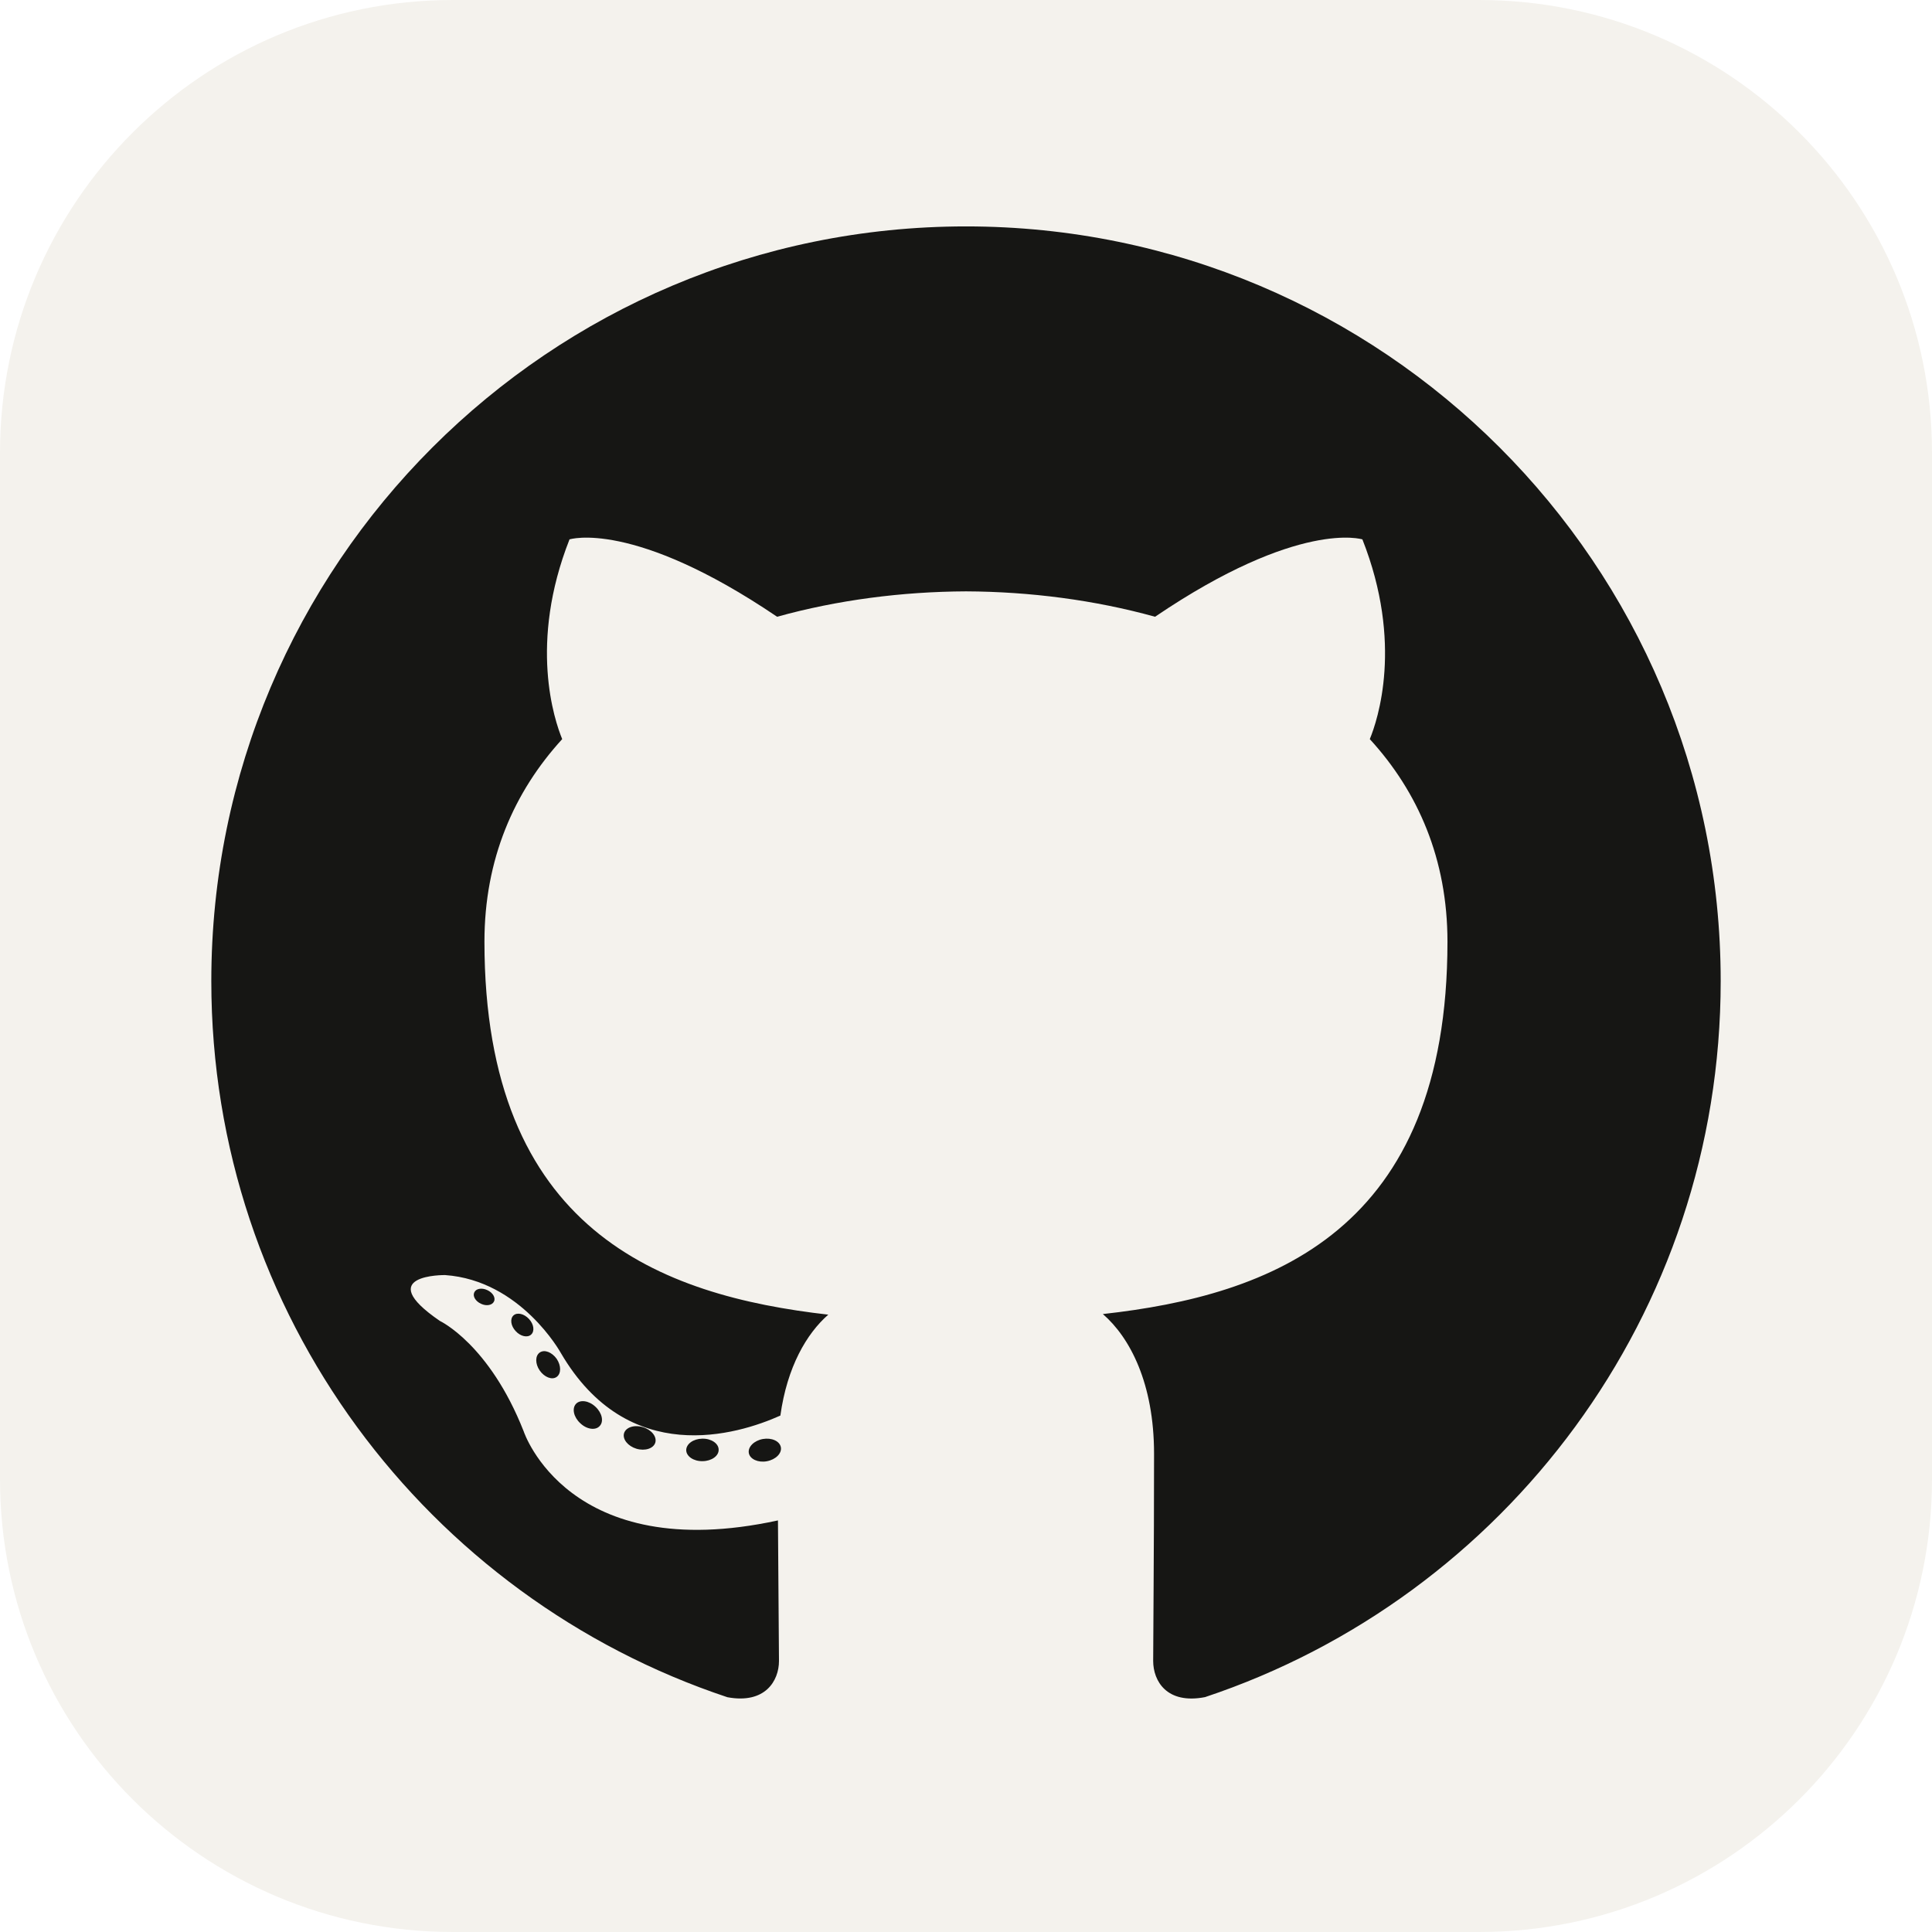
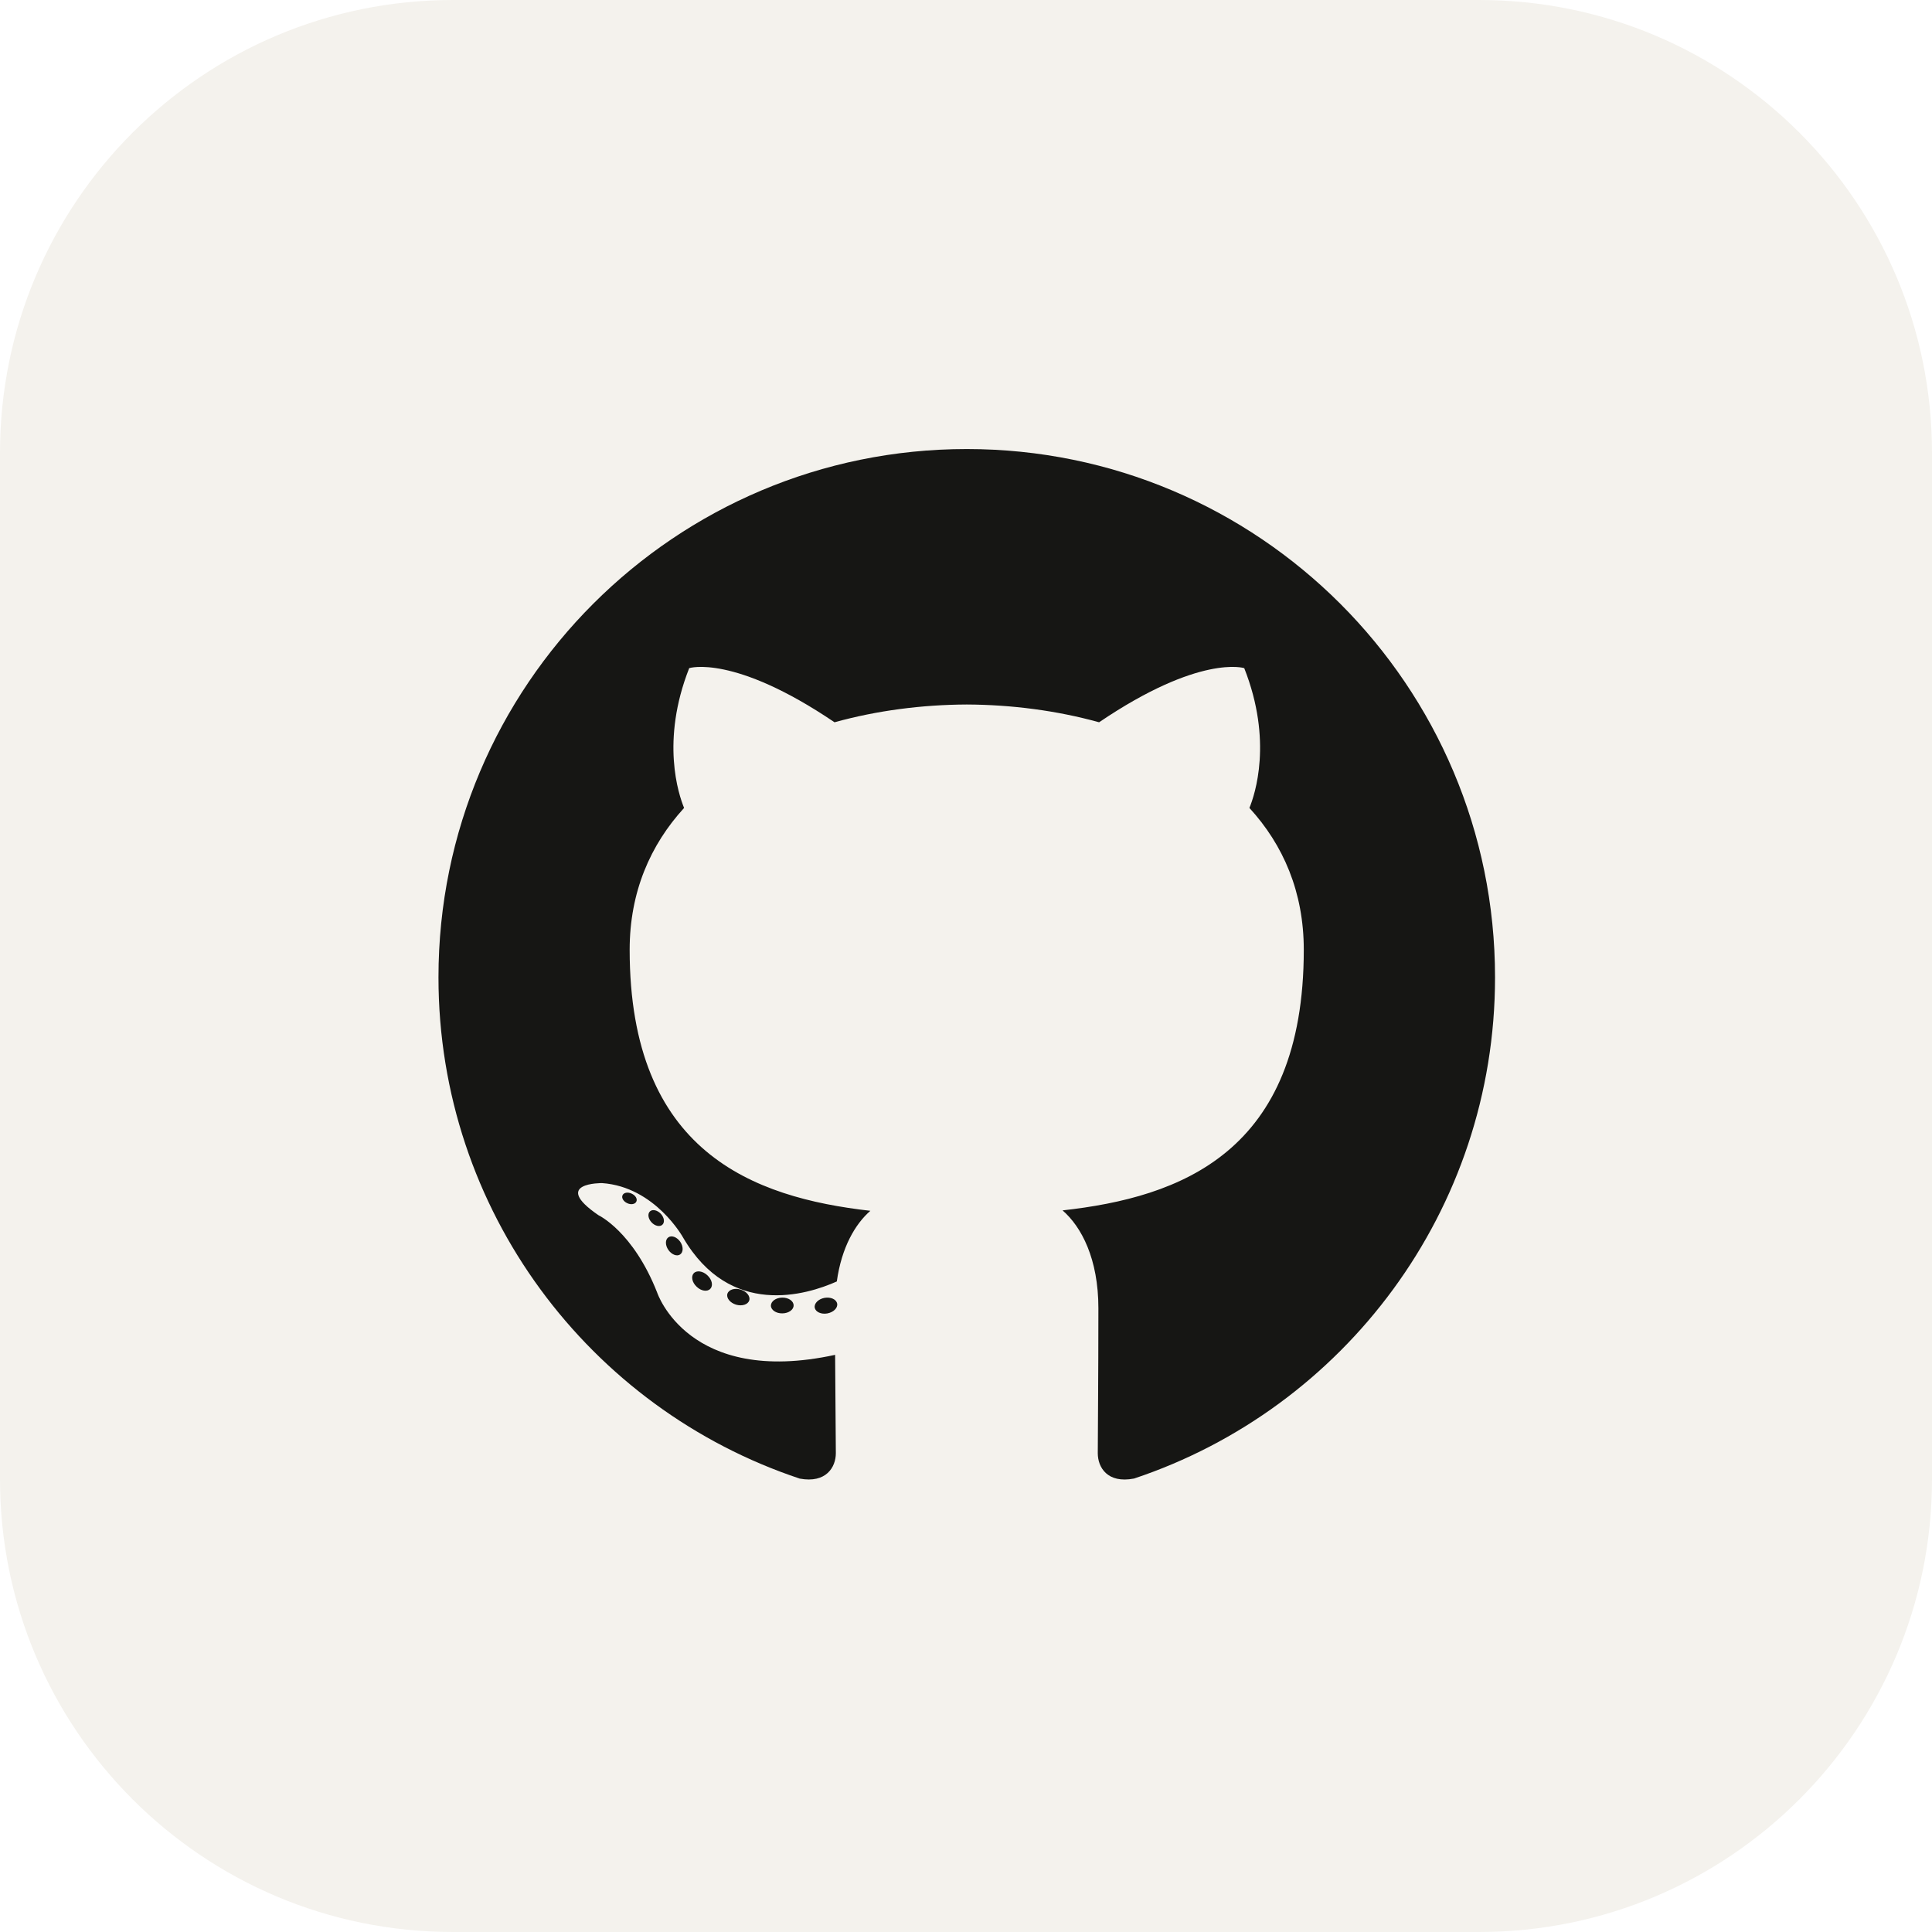
<svg xmlns="http://www.w3.org/2000/svg" width="256" height="256" viewBox="0 0 256 256" fill="none">
  <rect width="256" height="256" rx="60" fill="#F4F2ED" />
-   <path d="M128.001 30C72.779 30 28 74.771 28 130.001C28 174.184 56.653 211.668 96.387 224.891C101.384 225.817 103.219 222.722 103.219 220.081C103.219 217.696 103.126 209.819 103.083 201.463C75.263 207.512 69.393 189.664 69.393 189.664C64.844 178.105 58.289 175.032 58.289 175.032C49.216 168.825 58.973 168.953 58.973 168.953C69.015 169.658 74.303 179.258 74.303 179.258C83.222 194.546 97.697 190.126 103.403 187.571C104.301 181.107 106.892 176.696 109.752 174.199C87.54 171.67 64.191 163.095 64.191 124.778C64.191 113.86 68.098 104.939 74.495 97.936C73.456 95.418 70.034 85.246 75.463 71.472C75.463 71.472 83.861 68.784 102.971 81.723C110.948 79.507 119.502 78.396 128.001 78.358C136.499 78.396 145.061 79.507 153.052 81.723C172.139 68.784 180.525 71.472 180.525 71.472C185.968 85.246 182.544 95.418 181.505 97.936C187.917 104.939 191.797 113.86 191.797 124.778C191.797 163.187 168.403 171.644 146.135 174.119C149.722 177.223 152.918 183.308 152.918 192.638C152.918 206.018 152.802 216.787 152.802 220.081C152.802 222.742 154.602 225.86 159.671 224.878C199.383 211.64 228 174.169 228 130.001C228 74.771 183.227 30 128.001 30ZM65.454 172.453C65.233 172.95 64.452 173.099 63.74 172.758C63.014 172.432 62.607 171.754 62.842 171.256C63.057 170.744 63.841 170.602 64.564 170.945C65.291 171.271 65.705 171.955 65.454 172.453ZM70.373 176.842C69.896 177.285 68.963 177.079 68.331 176.38C67.677 175.683 67.554 174.751 68.038 174.302C68.529 173.86 69.434 174.067 70.089 174.764C70.743 175.47 70.871 176.395 70.373 176.842ZM73.747 182.458C73.134 182.884 72.132 182.485 71.513 181.595C70.9 180.706 70.9 179.64 71.526 179.212C72.147 178.785 73.134 179.169 73.762 180.052C74.373 180.956 74.373 182.023 73.747 182.458ZM79.454 188.962C78.906 189.566 77.739 189.404 76.884 188.579C76.01 187.773 75.766 186.629 76.316 186.024C76.871 185.418 78.045 185.589 78.906 186.407C79.774 187.211 80.039 188.364 79.454 188.962ZM86.83 191.157C86.588 191.941 85.464 192.297 84.331 191.964C83.2 191.621 82.46 190.704 82.689 189.912C82.924 189.124 84.053 188.753 85.194 189.109C86.323 189.45 87.065 190.361 86.83 191.157ZM95.224 192.089C95.252 192.913 94.292 193.597 93.103 193.612C91.907 193.639 90.94 192.971 90.927 192.16C90.927 191.327 91.866 190.65 93.061 190.63C94.251 190.607 95.224 191.269 95.224 192.089ZM103.47 191.773C103.613 192.577 102.787 193.404 101.606 193.624C100.445 193.836 99.37 193.339 99.223 192.541C99.079 191.716 99.92 190.89 101.079 190.676C102.262 190.471 103.32 190.955 103.47 191.773Z" fill="#161614" />
+   <g transform="scale(0.7) translate(55, 55)">
+     <path d="M128.001 30C72.779 30 28 74.771 28 130.001C28 174.184 56.653 211.668 96.387 224.891C101.384 225.817 103.219 222.722 103.219 220.081C103.219 217.696 103.126 209.819 103.083 201.463C75.263 207.512 69.393 189.664 69.393 189.664C64.844 178.105 58.289 175.032 58.289 175.032C49.216 168.825 58.973 168.953 58.973 168.953C69.015 169.658 74.303 179.258 74.303 179.258C83.222 194.546 97.697 190.126 103.403 187.571C104.301 181.107 106.892 176.696 109.752 174.199C87.54 171.67 64.191 163.095 64.191 124.778C64.191 113.86 68.098 104.939 74.495 97.936C73.456 95.418 70.034 85.246 75.463 71.472C75.463 71.472 83.861 68.784 102.971 81.723C110.948 79.507 119.502 78.396 128.001 78.358C136.499 78.396 145.061 79.507 153.052 81.723C172.139 68.784 180.525 71.472 180.525 71.472C185.968 85.246 182.544 95.418 181.505 97.936C187.917 104.939 191.797 113.86 191.797 124.778C191.797 163.187 168.403 171.644 146.135 174.119C149.722 177.223 152.918 183.308 152.918 192.638C152.918 206.018 152.802 216.787 152.802 220.081C152.802 222.742 154.602 225.86 159.671 224.878C199.383 211.64 228 174.169 228 130.001C228 74.771 183.227 30 128.001 30ZM65.454 172.453C65.233 172.95 64.452 173.099 63.74 172.758C63.014 172.432 62.607 171.754 62.842 171.256C63.057 170.744 63.841 170.602 64.564 170.945C65.291 171.271 65.705 171.955 65.454 172.453ZM70.373 176.842C69.896 177.285 68.963 177.079 68.331 176.38C67.677 175.683 67.554 174.751 68.038 174.302C68.529 173.86 69.434 174.067 70.089 174.764C70.743 175.47 70.871 176.395 70.373 176.842ZM73.747 182.458C73.134 182.884 72.132 182.485 71.513 181.595C70.9 180.706 70.9 179.64 71.526 179.212C72.147 178.785 73.134 179.169 73.762 180.052C74.373 180.956 74.373 182.023 73.747 182.458ZM79.454 188.962C78.906 189.566 77.739 189.404 76.884 188.579C76.01 187.773 75.766 186.629 76.316 186.024C76.871 185.418 78.045 185.589 78.906 186.407C79.774 187.211 80.039 188.364 79.454 188.962ZM86.83 191.157C86.588 191.941 85.464 192.297 84.331 191.964C83.2 191.621 82.46 190.704 82.689 189.912C82.924 189.124 84.053 188.753 85.194 189.109C86.323 189.45 87.065 190.361 86.83 191.157ZM95.224 192.089C95.252 192.913 94.292 193.597 93.103 193.612C91.907 193.639 90.94 192.971 90.927 192.16C90.927 191.327 91.866 190.65 93.061 190.63C94.251 190.607 95.224 191.269 95.224 192.089ZM103.47 191.773C103.613 192.577 102.787 193.404 101.606 193.624C100.445 193.836 99.37 193.339 99.223 192.541C99.079 191.716 99.92 190.89 101.079 190.676C102.262 190.471 103.32 190.955 103.47 191.773Z" fill="#161614" />
+   </g>
</svg>
